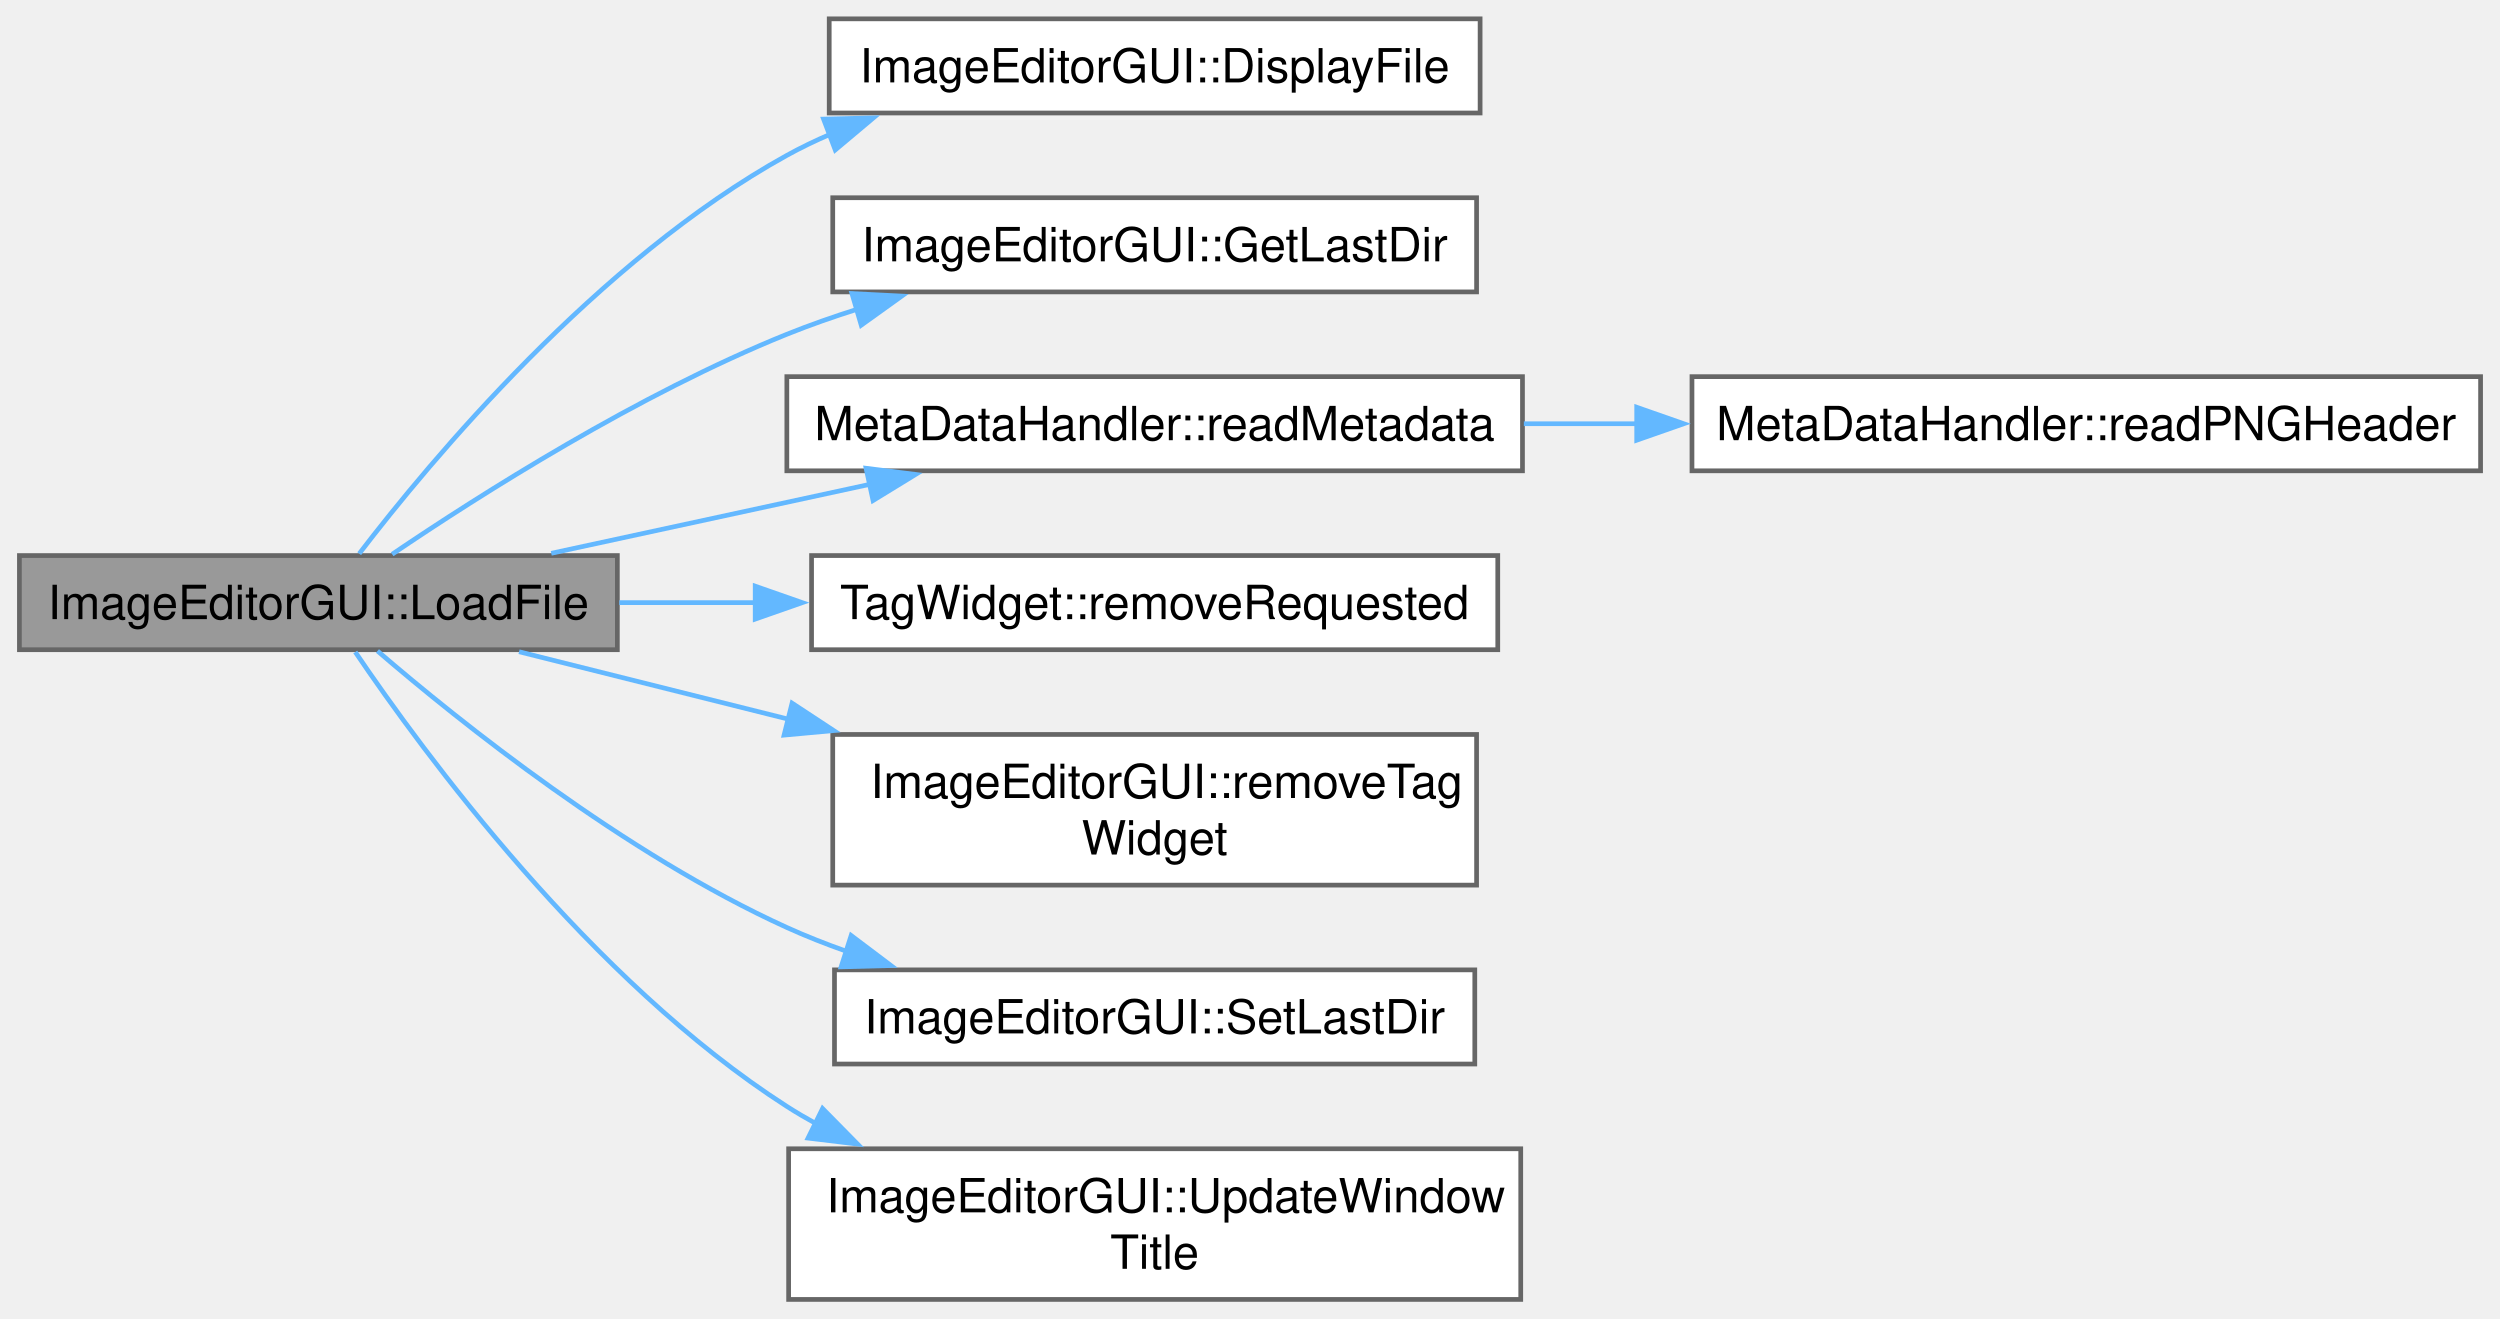
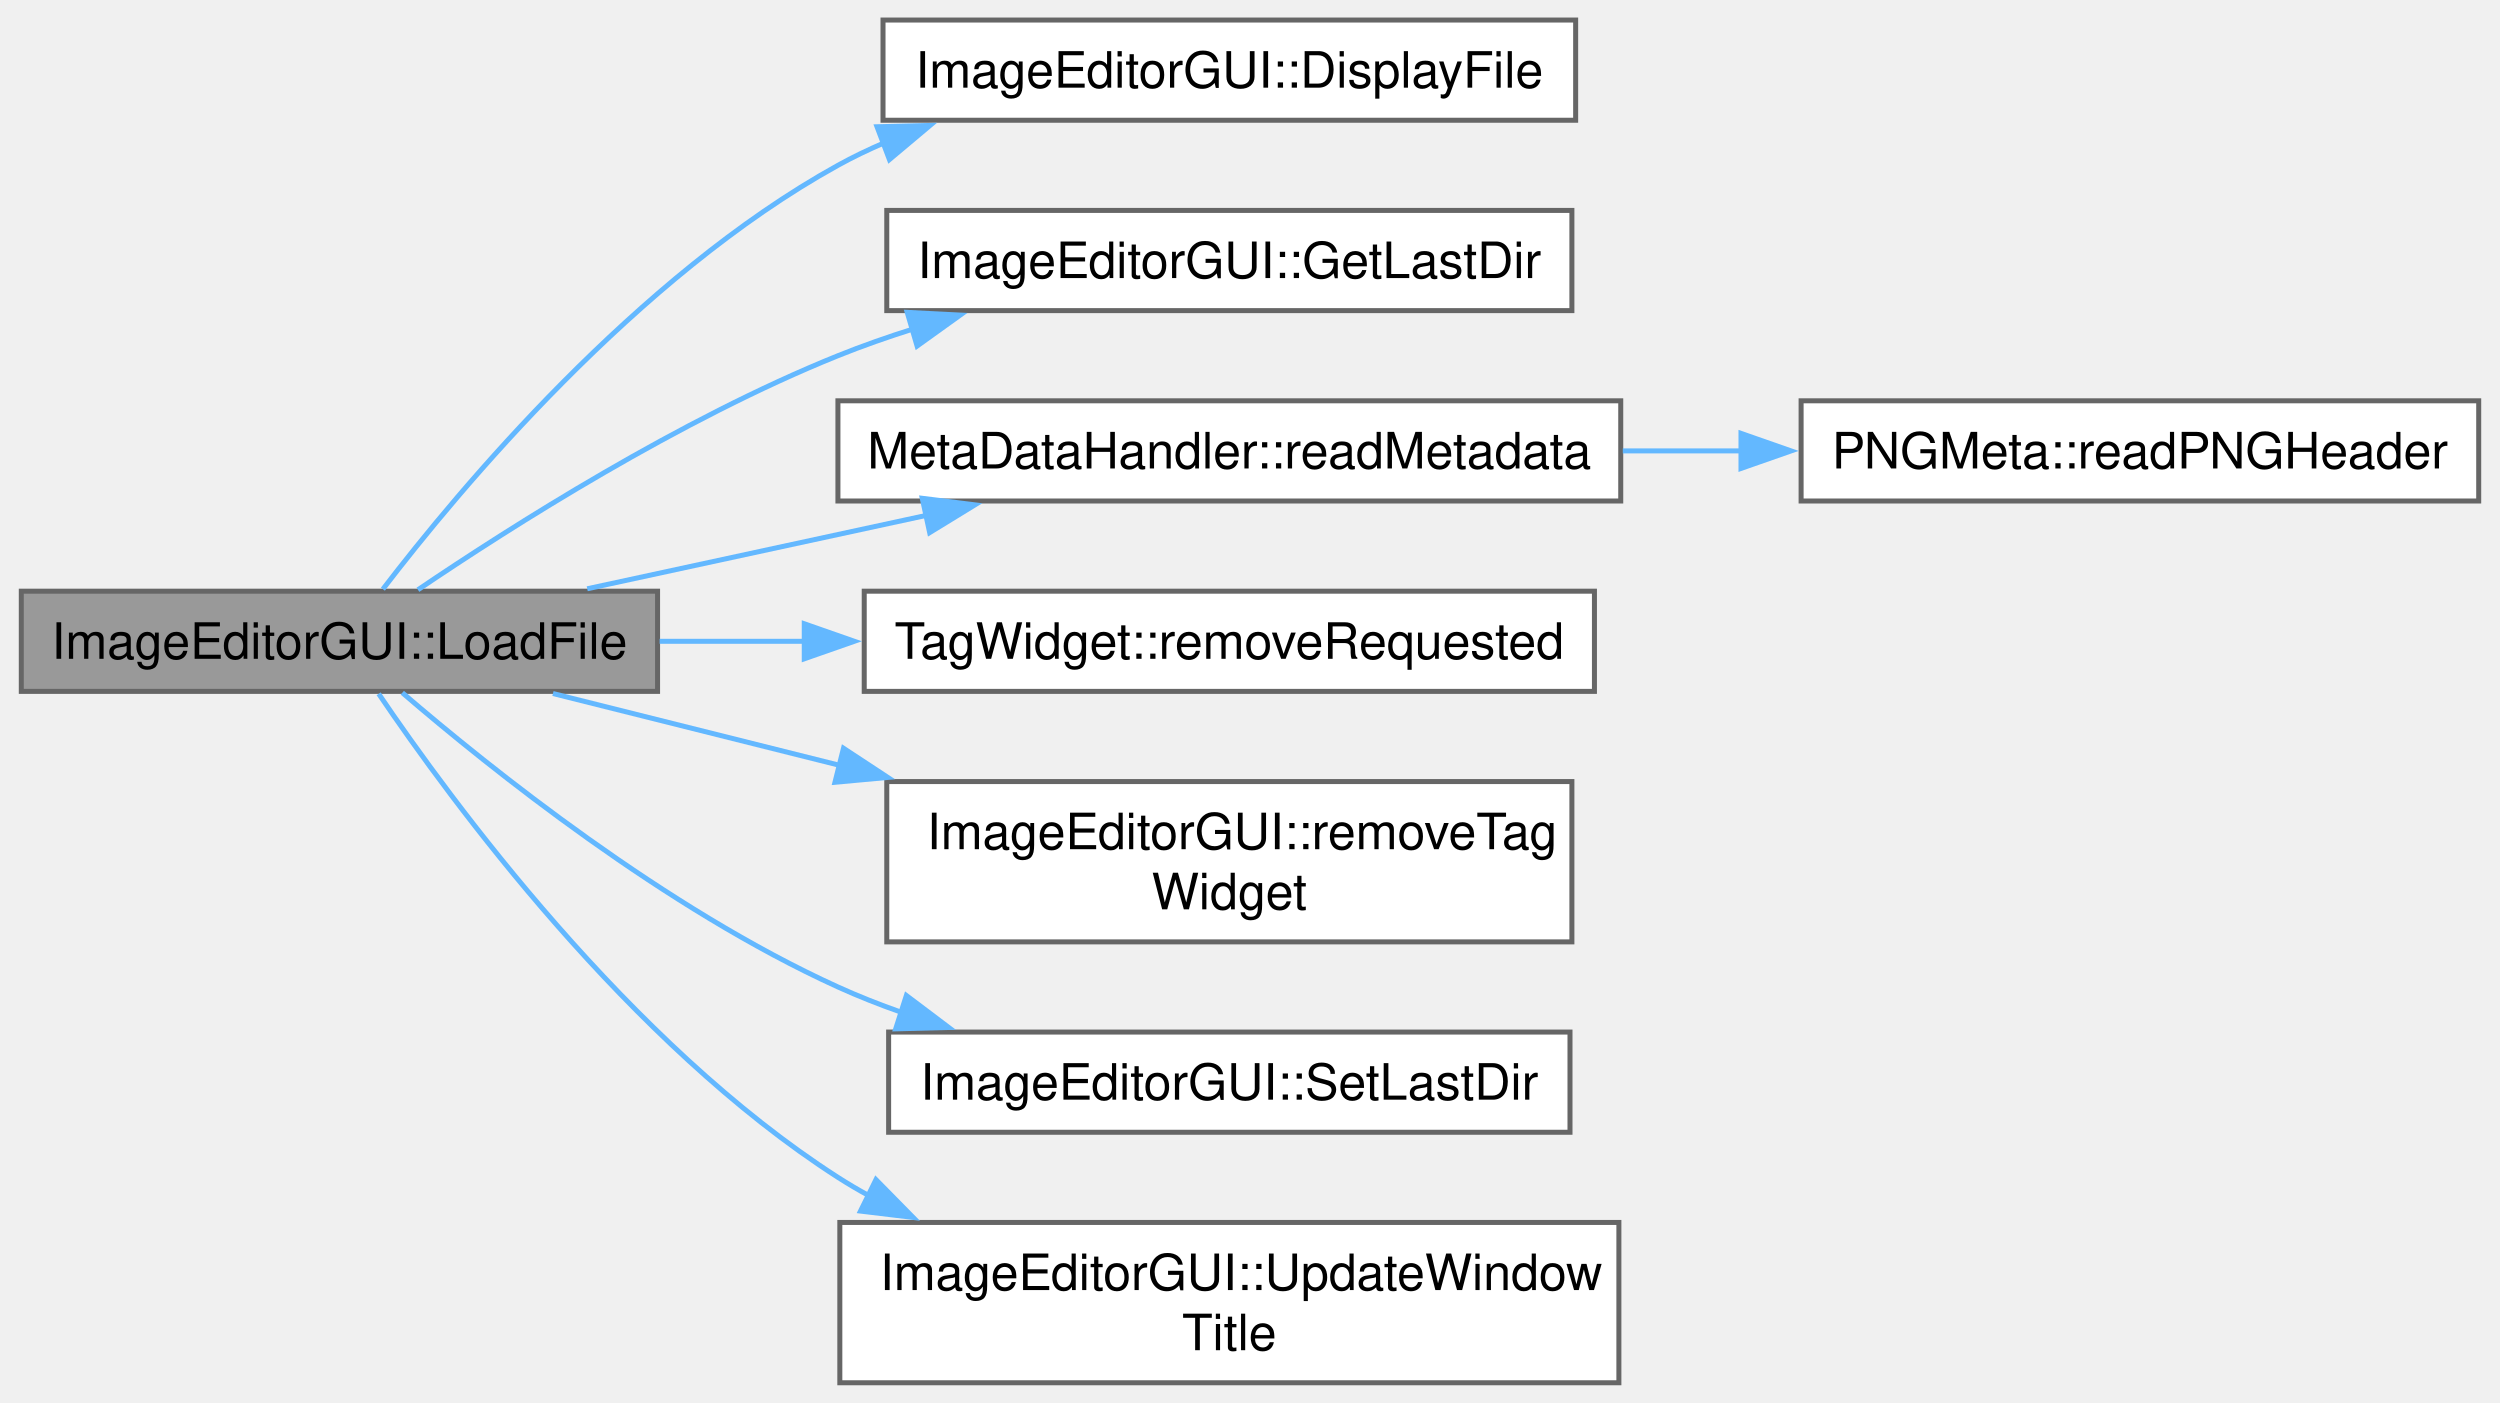
- <svg xmlns="http://www.w3.org/2000/svg" xmlns:xlink="http://www.w3.org/1999/xlink" width="531pt" height="280pt" viewBox="0.00 0.00 530.75 280.00">
+ <svg xmlns="http://www.w3.org/2000/svg" xmlns:xlink="http://www.w3.org/1999/xlink" width="499pt" height="280pt" viewBox="0.00 0.00 498.50 280.00">
  <g id="graph0" class="graph" transform="scale(1 1) rotate(0) translate(4 276)">
    <g id="Node000001" class="node">
      <g id="a_Node000001">
        <a xlink:title="Loads a file into the GUI.">
          <polygon fill="#999999" stroke="#666666" points="127,-158 0,-158 0,-138 127,-138 127,-158" />
          <text text-anchor="middle" x="63.5" y="-144.5" font-family="Helvetica,sans-Serif" font-size="10.00">ImageEditorGUI::LoadFile</text>
        </a>
      </g>
    </g>
    <g id="Node000002" class="node">
      <g id="a_Node000002">
        <a xlink:href="class_image_editor_g_u_i.html#ac8c68a1cf592e428b21e7fec5fccd8cc" target="_top" xlink:title="Displays a file in the GUI.">
          <polygon fill="white" stroke="#666666" points="310.25,-272 172,-272 172,-252 310.25,-252 310.25,-272" />
          <text text-anchor="middle" x="241.12" y="-258.5" font-family="Helvetica,sans-Serif" font-size="10.00">ImageEditorGUI::DisplayFile</text>
        </a>
      </g>
    </g>
    <g id="edge1_Node000001_Node000002" class="edge">
      <g id="a_edge1_Node000001_Node000002">
        <a xlink:title=" ">
          <path fill="none" stroke="#63b8ff" d="M72.17,-158.4C87.26,-178.1 122.86,-220.84 163,-243 165.98,-244.65 169.11,-246.15 172.32,-247.53" />
          <polygon fill="#63b8ff" stroke="#63b8ff" points="170.8,-250.7 181.39,-250.96 173.28,-244.15 170.8,-250.7" />
        </a>
      </g>
    </g>
    <g id="Node000003" class="node">
      <g id="a_Node000003">
        <a xlink:href="class_image_editor_g_u_i.html#a372deea66bedcd77d2b7c69dd6e7ae34" target="_top" xlink:title="Gets the last directory used.">
          <polygon fill="white" stroke="#666666" points="309.5,-234 172.75,-234 172.75,-214 309.5,-214 309.5,-234" />
          <text text-anchor="middle" x="241.12" y="-220.5" font-family="Helvetica,sans-Serif" font-size="10.00">ImageEditorGUI::GetLastDir</text>
        </a>
      </g>
    </g>
    <g id="edge2_Node000001_Node000003" class="edge">
      <g id="a_edge2_Node000001_Node000003">
        <a xlink:title=" ">
          <path fill="none" stroke="#63b8ff" d="M79.17,-158.28C97.85,-170.93 131.48,-192.3 163,-205 167.86,-206.96 172.98,-208.75 178.17,-210.39" />
          <polygon fill="#63b8ff" stroke="#63b8ff" points="176.83,-213.65 187.41,-213.11 178.8,-206.93 176.83,-213.65" />
        </a>
      </g>
    </g>
    <g id="Node000004" class="node">
      <g id="a_Node000004">
        <a xlink:href="class_meta_data_handler.html#a0f0c872ecd4e6b41bfcd746032152d2a" target="_top" xlink:title="Reads metadata from a file.">
          <polygon fill="white" stroke="#666666" points="319.25,-196 163,-196 163,-176 319.25,-176 319.25,-196" />
          <text text-anchor="middle" x="241.12" y="-182.5" font-family="Helvetica,sans-Serif" font-size="10.00">MetaDataHandler::readMetadata</text>
        </a>
      </g>
    </g>
    <g id="edge3_Node000001_Node000004" class="edge">
      <g id="a_edge3_Node000001_Node000004">
        <a xlink:title=" ">
          <path fill="none" stroke="#63b8ff" d="M112.96,-158.48C133.88,-163.01 158.56,-168.35 180.59,-173.12" />
          <polygon fill="#63b8ff" stroke="#63b8ff" points="179.83,-176.54 190.35,-175.23 181.31,-169.69 179.83,-176.54" />
        </a>
      </g>
    </g>
    <g id="Node000006" class="node">
      <g id="a_Node000006">
        <a xlink:href="class_tag_widget.html#a0dc7bd2438fdbd01d50253b11268cf47" target="_top" xlink:title="Signal that is emitted when the widget is requested to be removed.">
          <polygon fill="white" stroke="#666666" points="314,-158 168.25,-158 168.25,-138 314,-138 314,-158" />
          <text text-anchor="middle" x="241.12" y="-144.5" font-family="Helvetica,sans-Serif" font-size="10.00">TagWidget::removeRequested</text>
        </a>
      </g>
    </g>
    <g id="edge5_Node000001_Node000006" class="edge">
      <g id="a_edge5_Node000001_Node000006">
        <a xlink:title=" ">
          <path fill="none" stroke="#63b8ff" d="M127.41,-148C136.82,-148 146.64,-148 156.4,-148" />
          <polygon fill="#63b8ff" stroke="#63b8ff" points="156.28,-151.5 166.28,-148 156.28,-144.5 156.28,-151.5" />
        </a>
      </g>
    </g>
    <g id="Node000007" class="node">
      <g id="a_Node000007">
        <a xlink:href="class_image_editor_g_u_i.html#a39aa96af2498fa25a031afa86aa8eb76" target="_top" xlink:title="Removes a tag widget from the GUI.">
          <polygon fill="white" stroke="#666666" points="309.5,-120 172.75,-120 172.75,-88 309.5,-88 309.5,-120" />
          <text text-anchor="start" x="180.75" y="-106.5" font-family="Helvetica,sans-Serif" font-size="10.00">ImageEditorGUI::removeTag</text>
          <text text-anchor="middle" x="241.12" y="-94.5" font-family="Helvetica,sans-Serif" font-size="10.00">Widget</text>
        </a>
      </g>
    </g>
    <g id="edge6_Node000001_Node000007" class="edge">
      <g id="a_edge6_Node000001_Node000007">
        <a xlink:title=" ">
          <path fill="none" stroke="#63b8ff" d="M106.12,-137.57C123.24,-133.28 143.64,-128.17 163.3,-123.25" />
          <polygon fill="#63b8ff" stroke="#63b8ff" points="164.11,-126.65 172.96,-120.83 162.41,-119.86 164.11,-126.65" />
        </a>
      </g>
    </g>
    <g id="Node000008" class="node">
      <g id="a_Node000008">
        <a xlink:href="class_image_editor_g_u_i.html#ac88e196169998c20ddf171733dfc5fda" target="_top" xlink:title="Sets the last opened directory.">
          <polygon fill="white" stroke="#666666" points="309.12,-70 173.12,-70 173.12,-50 309.12,-50 309.12,-70" />
          <text text-anchor="middle" x="241.12" y="-56.5" font-family="Helvetica,sans-Serif" font-size="10.00">ImageEditorGUI::SetLastDir</text>
        </a>
      </g>
    </g>
    <g id="edge7_Node000001_Node000008" class="edge">
      <g id="a_edge7_Node000001_Node000008">
        <a xlink:title=" ">
          <path fill="none" stroke="#63b8ff" d="M76.05,-137.73C93.6,-122.65 128.59,-94.63 163,-79 167.05,-77.16 171.31,-75.48 175.65,-73.95" />
          <polygon fill="#63b8ff" stroke="#63b8ff" points="176.66,-77.3 185.12,-70.92 174.53,-70.64 176.66,-77.3" />
        </a>
      </g>
    </g>
    <g id="Node000009" class="node">
      <g id="a_Node000009">
        <a xlink:href="class_image_editor_g_u_i.html#a024490b48241a822bdb98f029a35d13e" target="_top" xlink:title="Updates the window title.">
          <polygon fill="white" stroke="#666666" points="318.88,-32 163.38,-32 163.38,0 318.88,0 318.88,-32" />
          <text text-anchor="start" x="171.38" y="-18.5" font-family="Helvetica,sans-Serif" font-size="10.00">ImageEditorGUI::UpdateWindow</text>
          <text text-anchor="middle" x="241.12" y="-6.5" font-family="Helvetica,sans-Serif" font-size="10.00">Title</text>
        </a>
      </g>
    </g>
    <g id="edge8_Node000001_Node000009" class="edge">
      <g id="a_edge8_Node000001_Node000009">
        <a xlink:title=" ">
          <path fill="none" stroke="#63b8ff" d="M71.33,-137.52C85.73,-116.24 121.34,-67.71 163,-41 164.99,-39.72 167.05,-38.51 169.17,-37.35" />
          <polygon fill="#63b8ff" stroke="#63b8ff" points="170.59,-40.55 178.02,-33 167.5,-34.27 170.59,-40.55" />
        </a>
      </g>
    </g>
    <g id="Node000005" class="node">
      <g id="a_Node000005">
-         <a xlink:href="class_meta_data_handler.html#a1a20795298bd6966d20cf6f7880cbdd8" target="_top" xlink:title="Reads the PNG header from a PNG file.">
-           <polygon fill="white" stroke="#666666" points="522.75,-196 355.25,-196 355.25,-176 522.75,-176 522.75,-196" />
-           <text text-anchor="middle" x="439" y="-182.5" font-family="Helvetica,sans-Serif" font-size="10.00">MetaDataHandler::readPNGHeader</text>
+         <a xlink:href="class_p_n_g_meta.html#af0d38c265feda017cc4811de8e2b54b2" target="_top" xlink:title="Reads the PNG header from a PNG file.">
+           <polygon fill="white" stroke="#666666" points="490.5,-196 355.25,-196 355.25,-176 490.5,-176 490.5,-196" />
+           <text text-anchor="middle" x="422.88" y="-182.5" font-family="Helvetica,sans-Serif" font-size="10.00">PNGMeta::readPNGHeader</text>
        </a>
      </g>
    </g>
    <g id="edge4_Node000004_Node000005" class="edge">
      <g id="a_edge4_Node000004_Node000005">
        <a xlink:title=" ">
-           <path fill="none" stroke="#63b8ff" d="M319.54,-186C327.46,-186 335.57,-186 343.65,-186" />
-           <polygon fill="#63b8ff" stroke="#63b8ff" points="343.51,-189.5 353.51,-186 343.51,-182.5 343.51,-189.5" />
+           <path fill="none" stroke="#63b8ff" d="M319.66,-186C327.51,-186 335.49,-186 343.35,-186" />
+           <polygon fill="#63b8ff" stroke="#63b8ff" points="343.25,-189.5 353.25,-186 343.25,-182.5 343.25,-189.5" />
        </a>
      </g>
    </g>
  </g>
</svg>
